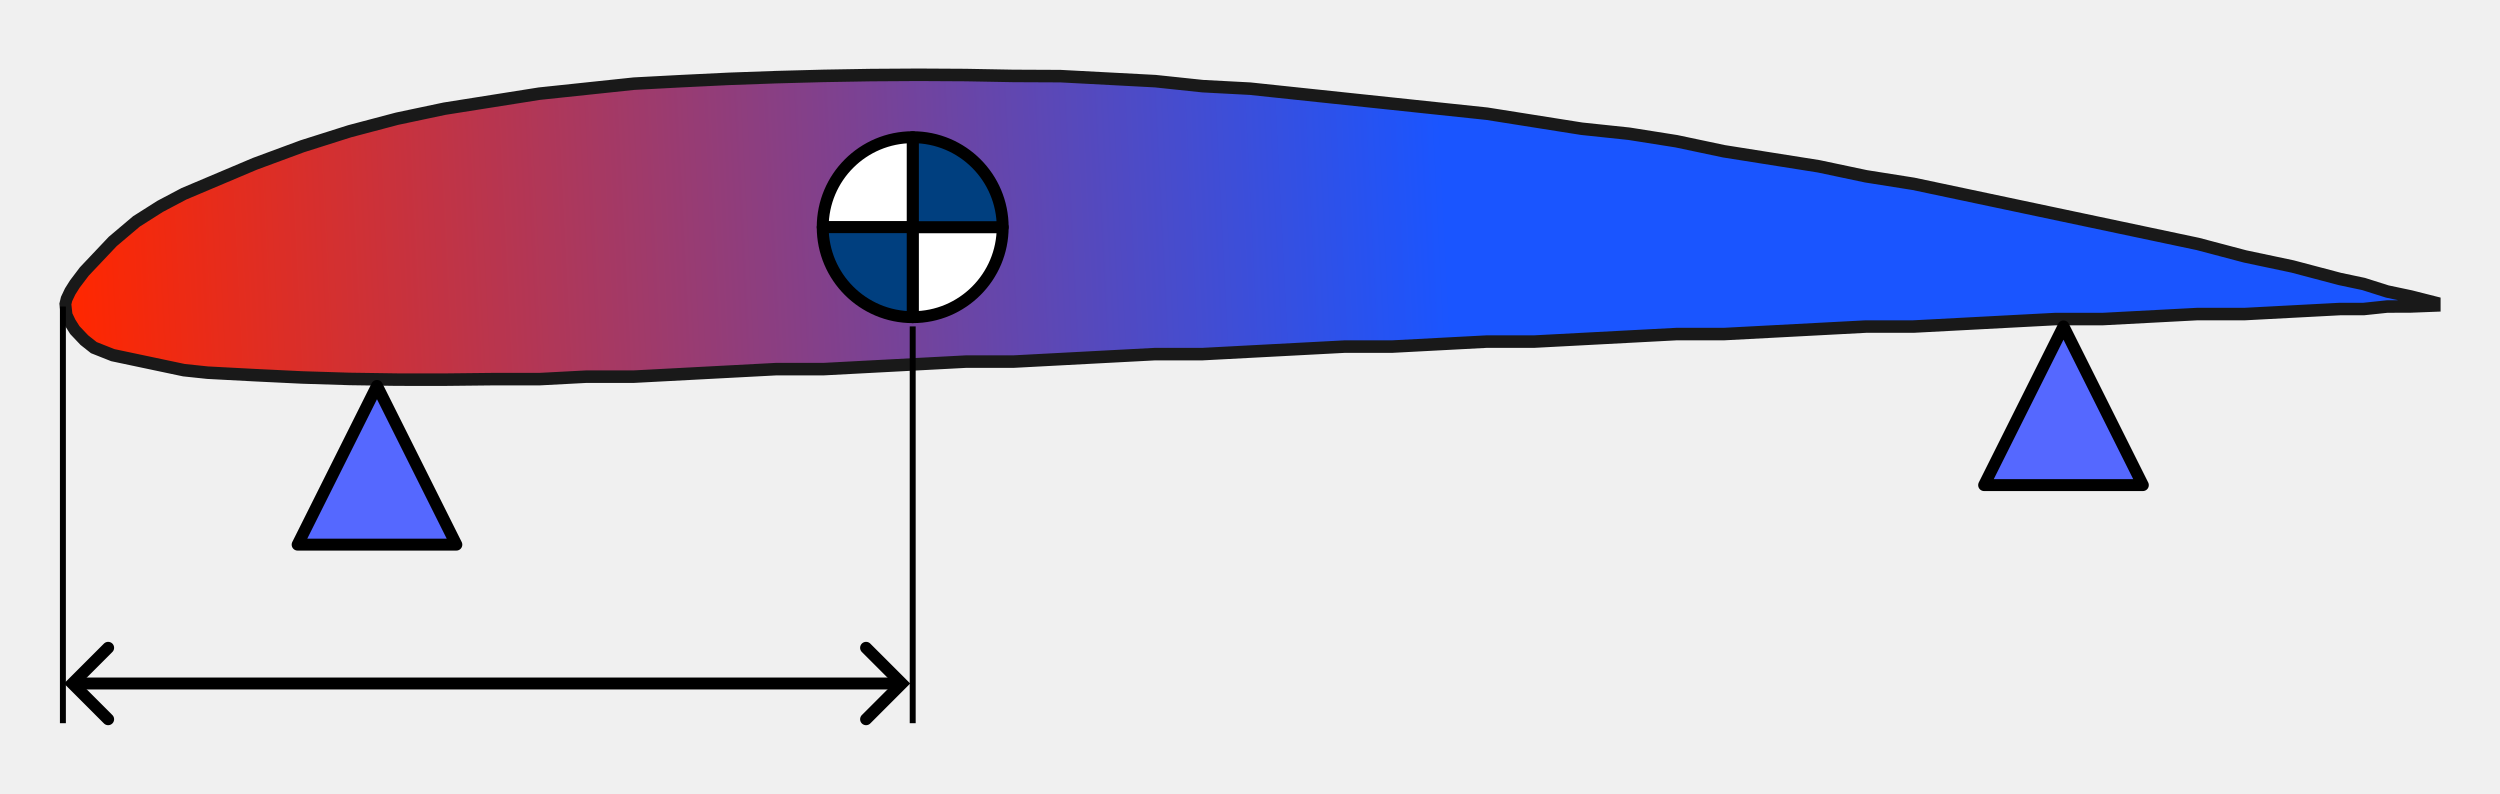
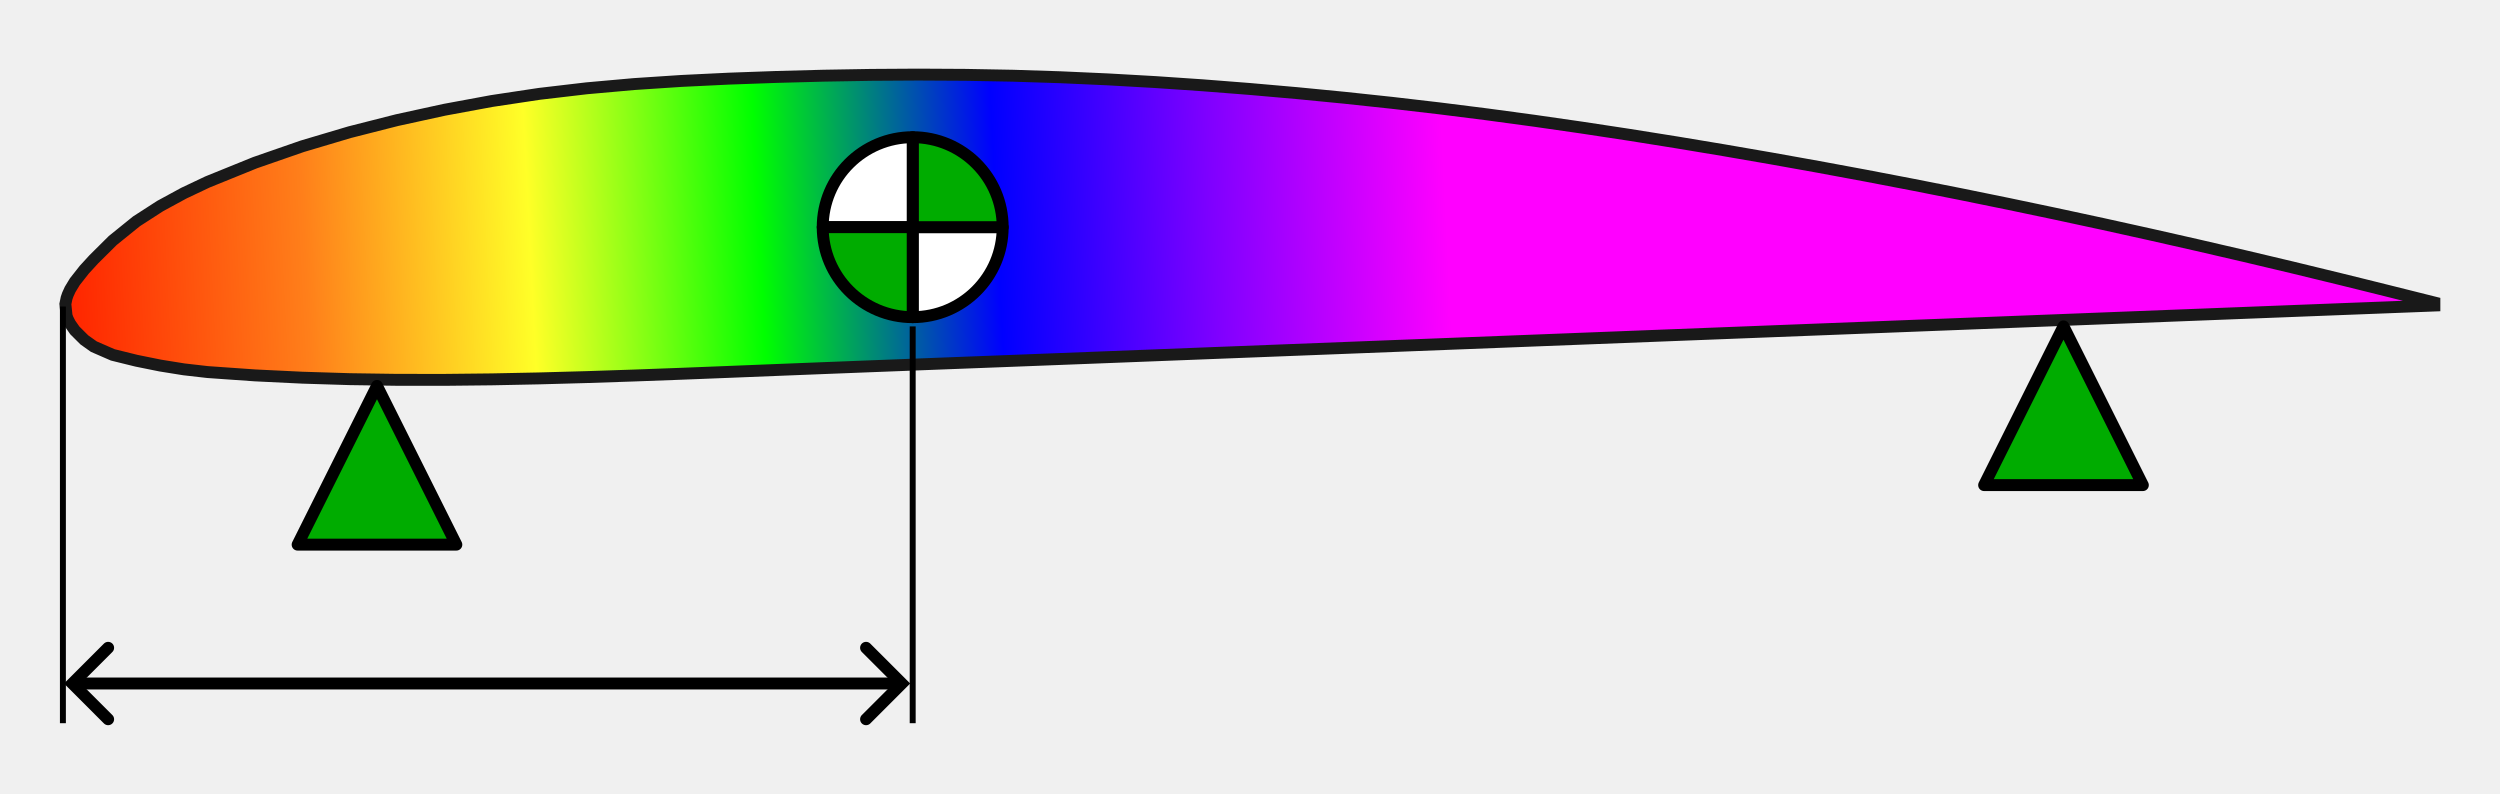
<svg xmlns="http://www.w3.org/2000/svg" xmlns:xlink="http://www.w3.org/1999/xlink" width="630" height="200" viewBox="0 0 166.688 52.917" version="1.1" id="svg4792" xml:space="preserve">
  <defs id="defs4789">
    <marker style="overflow:visible" id="marker6277" refX="0" refY="0" orient="auto-start-reverse" markerWidth="4.207" markerHeight="7" viewBox="0 0 4.207 7" preserveAspectRatio="xMidYMid">
      <path style="fill:none;stroke:context-stroke;stroke-width:1;stroke-linecap:round" d="M 3,-3 0,0 3,3" id="path6275" transform="rotate(180,0.125,0)" />
    </marker>
    <marker style="overflow:visible" id="Arrow3" refX="0" refY="0" orient="auto-start-reverse" markerWidth="4.207" markerHeight="7" viewBox="0 0 4.207 7" preserveAspectRatio="xMidYMid">
      <path style="fill:none;stroke:context-stroke;stroke-width:1;stroke-linecap:round" d="M 3,-3 0,0 3,3" id="arrow3" transform="rotate(180,0.125,0)" />
    </marker>
    <linearGradient id="linearGradient5739">
      <stop style="stop-color:#ff2700;stop-opacity:1;" offset="0" id="stop5735" />
-       <stop style="stop-color:#1a55ff;stop-opacity:1;" offset="1" id="stop5737" />
+       <stop style="stop-color:#ff7f1a;stop-opacity:1;" offset="0.169" id="stop36377" />
+       <stop style="stop-color:#ffff27;stop-opacity:1;" offset="0.333" id="stop36403" />
+       <stop style="stop-color:#00ff00;stop-opacity:1;" offset="0.5" id="stop36429" />
+       <stop style="stop-color:#0000ff;stop-opacity:1;" offset="0.673" id="stop36455" />
+       <stop style="stop-color:#7f00ff;stop-opacity:1;" offset="0.83" id="stop36481" />
+       <stop style="stop-color:#ff00ff;stop-opacity:1;" offset="1" id="stop5737" />
    </linearGradient>
-     <linearGradient xlink:href="#linearGradient5739" id="linearGradient5741" x1="-0.002" y1="-0.001" x2="0.584" y2="0.031" gradientUnits="userSpaceOnUse" />
-     <linearGradient xlink:href="#linearGradient5739" id="linearGradient7546" gradientUnits="userSpaceOnUse" x1="-0.002" y1="-0.001" x2="0.584" y2="0.031" />
+     <linearGradient xlink:href="#linearGradient5739" id="linearGradient7546" gradientUnits="userSpaceOnUse" x1="-0.002" y1="-0.001" x2="0.584" y2="0.031" gradientTransform="matrix(157.9735,0,0,-166.9709,16.26542,36.14607)" />
  </defs>
  <g id="layer1" transform="translate(-11.90625,-15.875)">
-     <g id="g8766" transform="translate(3.96875,4.564063)">
-       <g id="Wire" transform="matrix(157.9735,0,0,-166.9709,12.29667,31.582)" style="fill:url(#linearGradient5741);fill-opacity:1;stroke-width:0.005;stroke-dasharray:none">
-         <path id="Wire_f0000" d="m 0,0 5e-4,0.002 5e-4,0.001 0.001,0.002 0.002,0.003 0.004,0.005 0.004,0.004 0.008,0.008 0.01,0.008 0.01,0.006 0.01,0.005 0.01,0.004 0.02,0.008 0.02,0.007 0.02,0.006 0.02,0.005 0.02,0.004 0.02,0.003 0.02,0.003 0.02,0.002 0.02,0.002 0.02,0.001 0.02,9.176e-4 0.02,6.788e-4 0.02,5.053e-4 0.02,3.222e-4 0.02,1.187e-4 0.02,-1.054e-4 0.02,-3.5e-4 L 0.42,0.091 0.44,0.09 0.46,0.089 0.48,0.087 0.5,0.086 0.52,0.084 0.54,0.082 0.56,0.08 0.58,0.078 0.6,0.076 0.62,0.073 0.64,0.07 0.66,0.068 0.68,0.065 0.7,0.061 0.72,0.058 0.74,0.055 0.76,0.051 0.78,0.048 0.8,0.044 0.82,0.04 0.84,0.036 0.86,0.032 0.88,0.028 0.9,0.024 0.92,0.019 0.94,0.015 0.96,0.01 0.97,0.008 0.98,0.005 0.99,0.003 1,5.993e-4 V -5.993e-4 L 0.99,-9.666e-4 0.98,-0.001 0.97,-0.002 0.96,-0.002 0.94,-0.003 0.92,-0.004 0.9,-0.004 0.88,-0.005 0.86,-0.006 0.84,-0.006 0.82,-0.007 0.8,-0.008 0.78,-0.009 0.76,-0.009 0.74,-0.01 0.72,-0.011 0.7,-0.012 0.68,-0.012 0.66,-0.013 0.64,-0.014 0.62,-0.015 0.6,-0.015 0.58,-0.016 0.56,-0.017 0.54,-0.017 0.52,-0.018 0.5,-0.019 0.48,-0.02 0.46,-0.02 0.44,-0.021 0.42,-0.022 0.4,-0.023 0.38,-0.023 0.36,-0.024 0.34,-0.025 0.32,-0.026 0.3,-0.026 0.28,-0.027 0.26,-0.028 0.24,-0.029 0.22,-0.029 0.2,-0.03 0.18,-0.03 l -0.02,-2.056e-4 -0.02,1.42e-5 -0.02,2.771e-4 -0.02,5.847e-4 -0.02,9.191e-4 -0.02,0.001 -0.01,0.001 -0.01,0.002 -0.01,0.002 -0.01,0.002 -0.008,0.003 -0.004,0.003 -0.004,0.004 -0.002,0.003 -0.001,0.002 -5e-4,0.001 z" stroke="#191919" stroke-width="0.35 px" style="fill:url(#linearGradient7546);fill-opacity:1;fill-rule:evenodd;stroke-width:0.005;stroke-linecap:square;stroke-miterlimit:4;stroke-dasharray:none" />
-       </g>
-       <path style="fill:#5568ff;fill-opacity:1;stroke:#000000;stroke-width:0.794;stroke-linecap:butt;stroke-linejoin:round;stroke-dasharray:none" d="M 27.781,47.625 33.073,37.042 38.365,47.625 Z" id="path5731" />
-       <path style="fill:#5568ff;fill-opacity:1;stroke:#000000;stroke-width:0.794;stroke-linecap:square;stroke-linejoin:round;stroke-dasharray:none" d="m 140.229,43.656 5.292,-10.583 5.292,10.583 z" id="path5733" />
-       <path style="fill:#5568ff;fill-opacity:1;stroke:#000000;stroke-width:0.397;stroke-linecap:butt;stroke-linejoin:round;stroke-dasharray:none" d="M 12.131,59.531 V 31.75" id="path5820" />
-       <g id="g5886" transform="translate(-5.291669,-25.13542)">
-         <path style="fill:#ffffff;fill-opacity:1;stroke:#000000;stroke-width:0.794;stroke-linecap:butt;stroke-linejoin:round;stroke-dasharray:none" id="path5874" d="m 80.083,51.594 a 6,6 0 0 1 -6,6 v -6 z" />
-         <path style="fill:#003f7f;fill-opacity:1;stroke:#000000;stroke-width:0.794;stroke-linecap:butt;stroke-linejoin:round;stroke-dasharray:none" id="path5876" d="m -45.594,74.083 a 6,6 0 0 1 -6,6 v -6 z" transform="rotate(-90)" />
-         <path style="fill:#ffffff;fill-opacity:1;stroke:#000000;stroke-width:0.794;stroke-linecap:butt;stroke-linejoin:round;stroke-dasharray:none" id="path5878" d="m -68.083,-51.594 a 6,6 0 0 1 -6,6 v -6 z" transform="scale(-1)" />
-         <path style="fill:#003f7f;fill-opacity:1;stroke:#000000;stroke-width:0.794;stroke-linecap:butt;stroke-linejoin:round;stroke-dasharray:none" id="path5880" d="m 57.594,-74.083 a 6,6 0 0 1 -6,6 v -6 z" transform="rotate(90)" />
-       </g>
-       <path style="fill:#003f7f;fill-opacity:1;stroke:#000000;stroke-width:0.397;stroke-linecap:butt;stroke-linejoin:round;stroke-dasharray:none" d="m 68.792,59.531 -10e-7,-26.458" id="path5942" />
-       <path style="fill:#003f7f;fill-opacity:1;stroke:#000000;stroke-width:0.794;stroke-linecap:butt;stroke-linejoin:round;stroke-dasharray:none;marker-start:url(#Arrow3);marker-end:url(#marker6277)" d="M 12.965,56.885 H 67.866" id="path5944" />
+     <path id="Wire_f0000" d="m 16.265,36.146 0.079,-0.391 0.079,-0.232 0.158,-0.347 0.316,-0.521 0.632,-0.803 0.632,-0.688 1.264,-1.255 1.58,-1.277 1.58,-1.02 1.58,-0.859 1.58,-0.748 3.159,-1.281 3.159,-1.097 3.159,-0.939 3.159,-0.804 3.159,-0.69 3.159,-0.584 3.159,-0.476 3.159,-0.371 3.159,-0.282 3.159,-0.209 3.159,-0.153 3.159,-0.113 3.159,-0.084 3.159,-0.054 3.159,-0.02 3.159,0.018 3.159,0.058 3.159,0.101 3.159,0.142 3.159,0.179 3.159,0.215 3.159,0.247 3.159,0.278 3.159,0.308 3.159,0.338 3.159,0.368 3.159,0.398 3.159,0.427 3.159,0.455 3.159,0.48 3.159,0.504 3.159,0.526 3.159,0.546 3.159,0.566 3.159,0.586 3.159,0.606 3.159,0.625 3.159,0.644 3.159,0.663 3.159,0.681 3.159,0.699 3.159,0.716 3.159,0.732 3.159,0.75 3.159,0.768 1.58,0.39 1.58,0.393 1.58,0.395 1.58,0.396 v 0.2 l -1.58,0.061 -1.58,0.061 -1.58,0.061 -1.58,0.061 -3.159,0.123 -3.159,0.123 -3.159,0.123 -3.159,0.123 -3.159,0.123 -3.159,0.123 -3.159,0.123 -3.159,0.123 -3.159,0.123 -3.159,0.123 -3.159,0.123 -3.159,0.123 -3.159,0.123 -3.159,0.123 -3.159,0.123 -3.159,0.123 -3.159,0.123 -3.159,0.123 -3.159,0.123 -3.159,0.123 -3.159,0.123 -3.159,0.123 -3.159,0.123 -3.159,0.123 -3.159,0.123 -3.159,0.123 -3.159,0.122 -3.159,0.122 -3.159,0.121 -3.159,0.121 -3.159,0.122 -3.159,0.123 -3.159,0.125 -3.159,0.127 -3.159,0.125 -3.159,0.117 -3.159,0.105 -3.159,0.087 -3.159,0.064 -3.159,0.034 -3.159,-0.002 -3.159,-0.046 -3.159,-0.098 -3.159,-0.153 -3.159,-0.222 -1.58,-0.181 -1.58,-0.254 -1.58,-0.32 -1.58,-0.39 -1.264,-0.551 -0.632,-0.449 -0.632,-0.63 -0.316,-0.451 -0.158,-0.312 -0.079,-0.212 z" stroke="#191919" stroke-width="0.35 px" style="fill:url(#linearGradient7546);fill-opacity:1;fill-rule:evenodd;stroke-width:0.794;stroke-linecap:square;stroke-miterlimit:4;stroke-dasharray:none" />
+     <path style="fill:#00ac00;fill-opacity:1;stroke:#000000;stroke-width:0.794;stroke-linecap:butt;stroke-linejoin:round;stroke-dasharray:none" d="M 31.75,52.189 37.042,41.606 42.333,52.189 Z" id="path5731" />
+     <path style="fill:#00ac00;fill-opacity:1;stroke:#000000;stroke-width:0.794;stroke-linecap:square;stroke-linejoin:round;stroke-dasharray:none" d="m 144.198,48.22 5.292,-10.583 5.292,10.583 z" id="path5733" />
+     <path style="fill:#5568ff;fill-opacity:1;stroke:#000000;stroke-width:0.397;stroke-linecap:butt;stroke-linejoin:round;stroke-dasharray:none" d="M 16.1,64.095 V 36.314" id="path5820" />
+     <g id="g5886" transform="translate(-1.322919,-20.57135)">
+       <path style="fill:#ffffff;fill-opacity:1;stroke:#000000;stroke-width:0.794;stroke-linecap:butt;stroke-linejoin:round;stroke-dasharray:none" id="path5874" d="m 80.083,51.594 a 6,6 0 0 1 -6,6 v -6 z" />
+       <path style="fill:#00ac00;fill-opacity:1;stroke:#000000;stroke-width:0.794;stroke-linecap:butt;stroke-linejoin:round;stroke-dasharray:none" id="path5876" d="m -45.594,74.083 a 6,6 0 0 1 -6,6 v -6 z" transform="rotate(-90)" />
+       <path style="fill:#ffffff;fill-opacity:1;stroke:#000000;stroke-width:0.794;stroke-linecap:butt;stroke-linejoin:round;stroke-dasharray:none" id="path5878" d="m -68.083,-51.594 a 6,6 0 0 1 -6,6 v -6 z" transform="scale(-1)" />
+       <path style="fill:#00ac00;fill-opacity:1;stroke:#000000;stroke-width:0.794;stroke-linecap:butt;stroke-linejoin:round;stroke-dasharray:none" id="path5880" d="m 57.594,-74.083 a 6,6 0 0 1 -6,6 v -6 z" transform="rotate(90)" />
    </g>
+     <path style="fill:#003f7f;fill-opacity:1;stroke:#000000;stroke-width:0.397;stroke-linecap:butt;stroke-linejoin:round;stroke-dasharray:none" d="m 72.76,64.095 -10e-7,-26.458" id="path5942" />
+     <path style="fill:#003f7f;fill-opacity:1;stroke:#000000;stroke-width:0.794;stroke-linecap:butt;stroke-linejoin:round;stroke-dasharray:none;marker-start:url(#Arrow3);marker-end:url(#marker6277)" d="M 16.933,61.449 H 71.834" id="path5944" />
  </g>
</svg>
